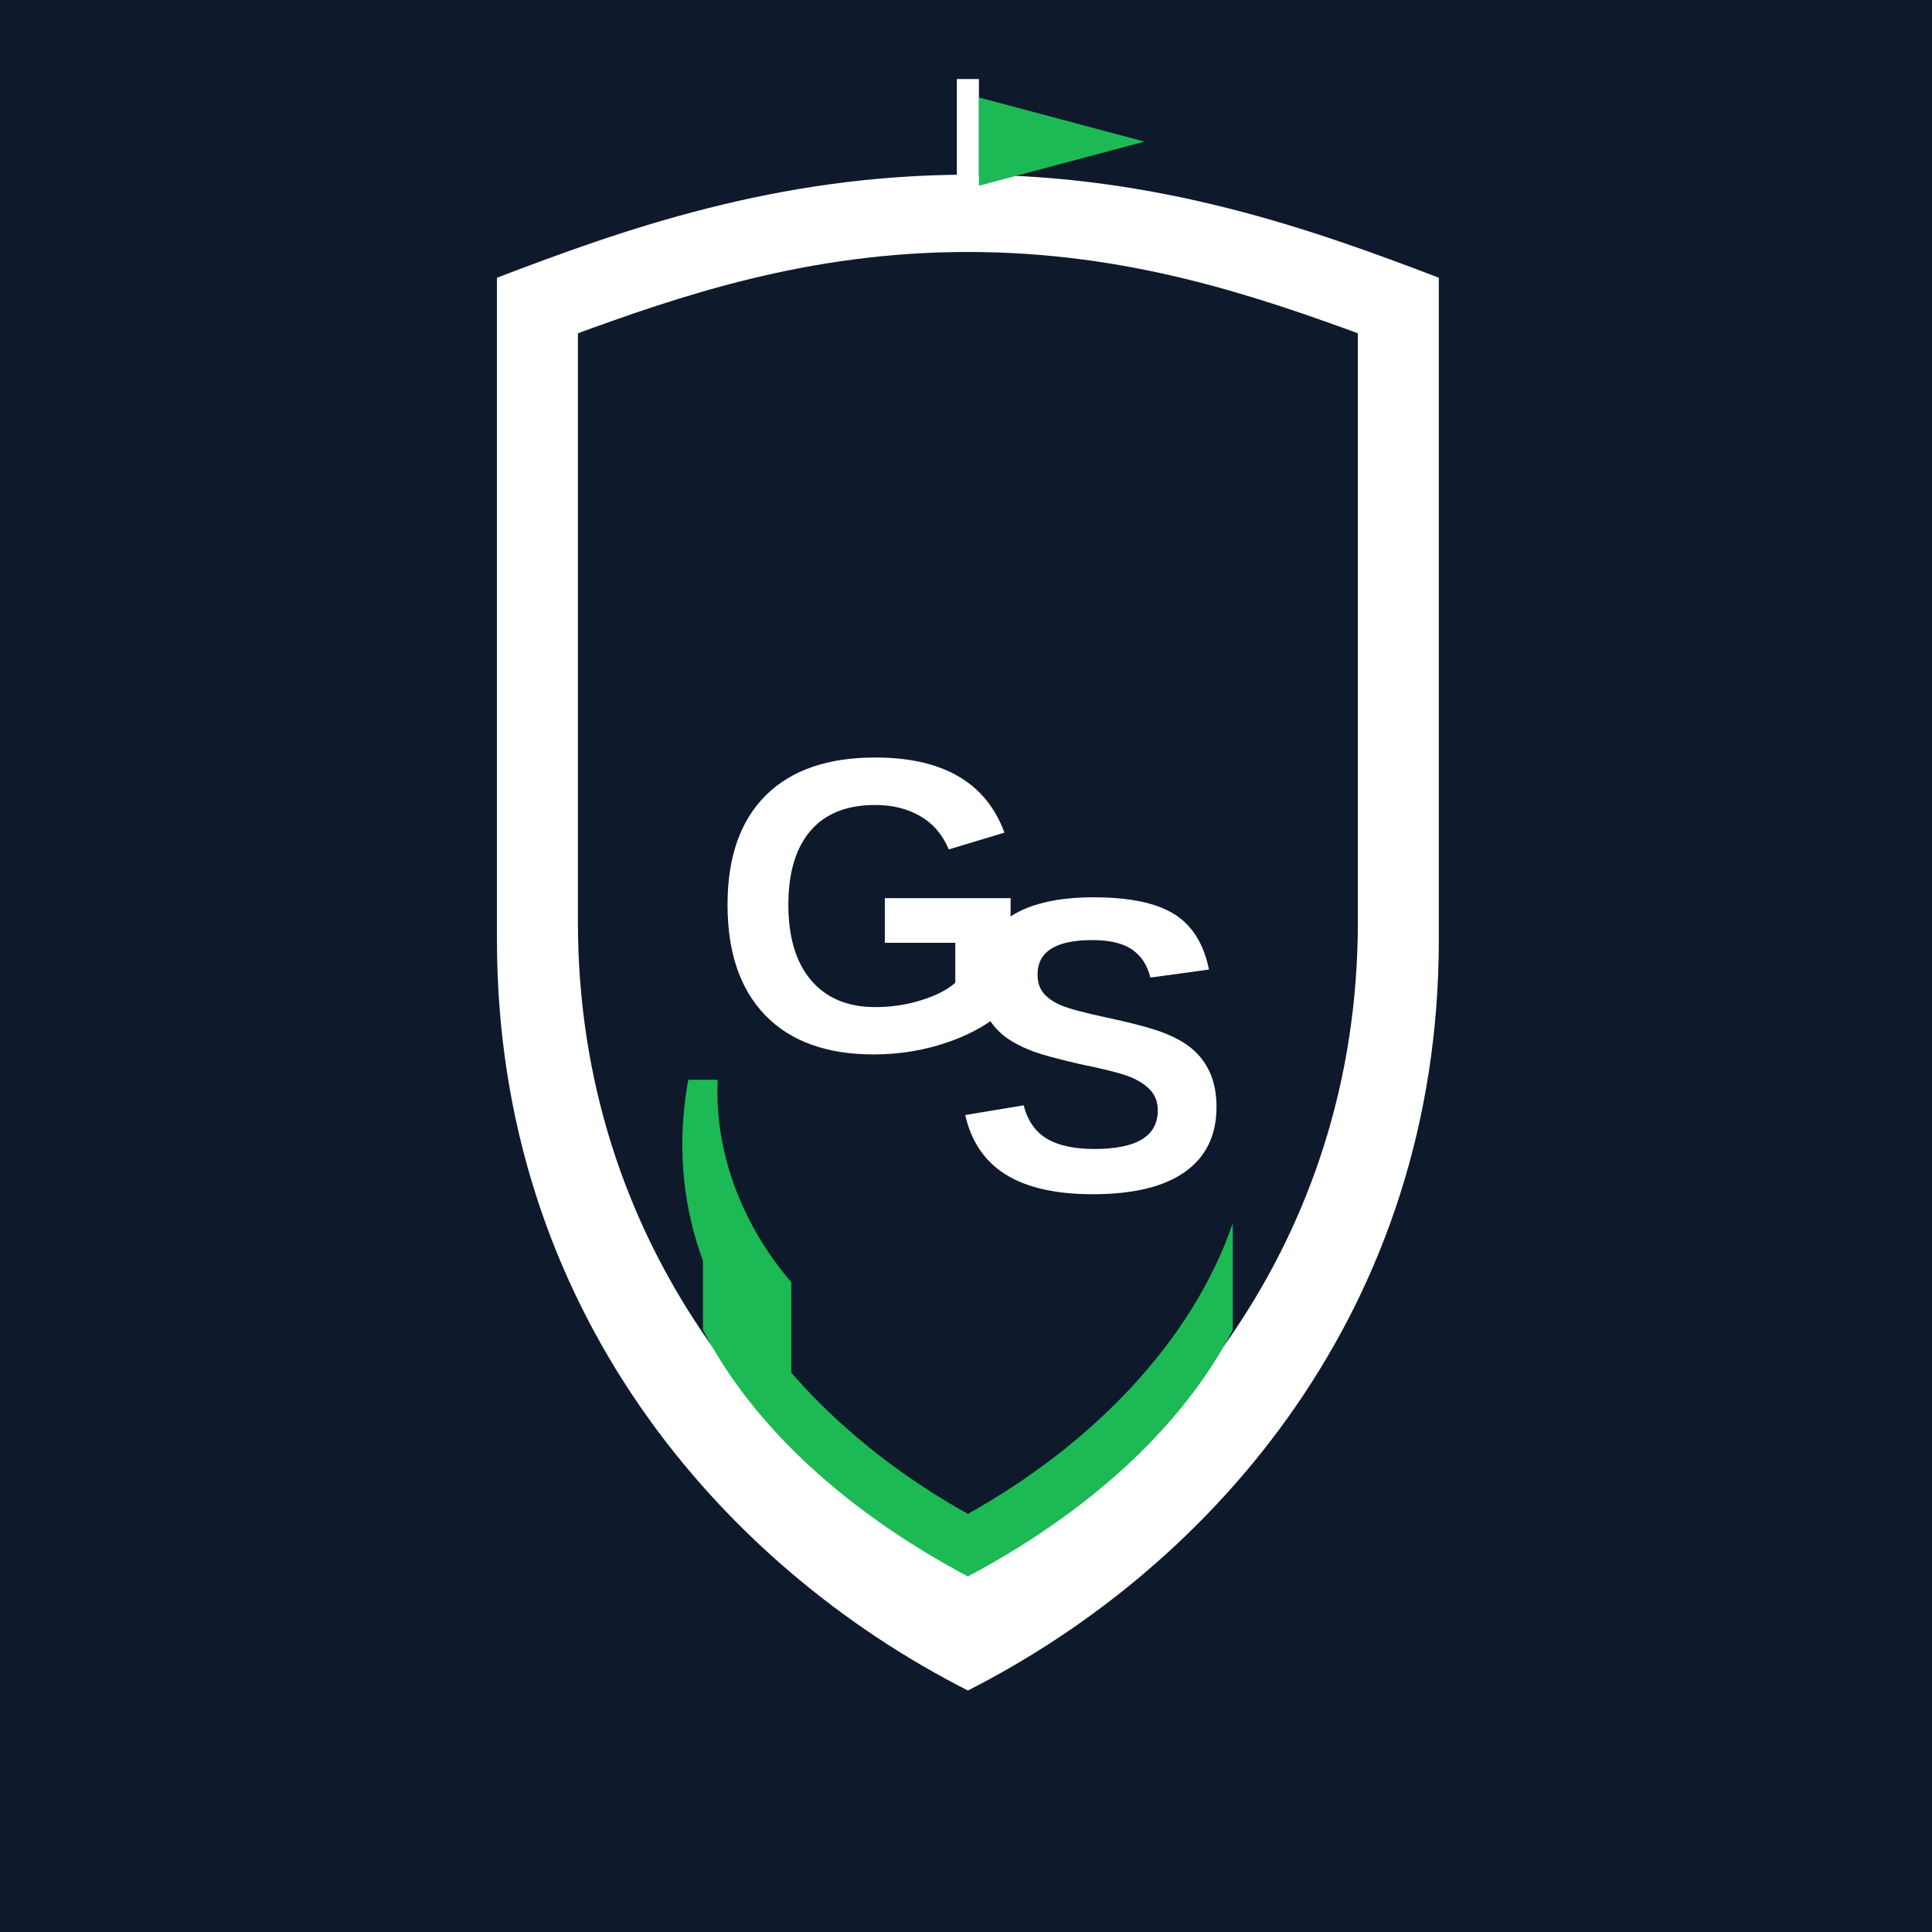
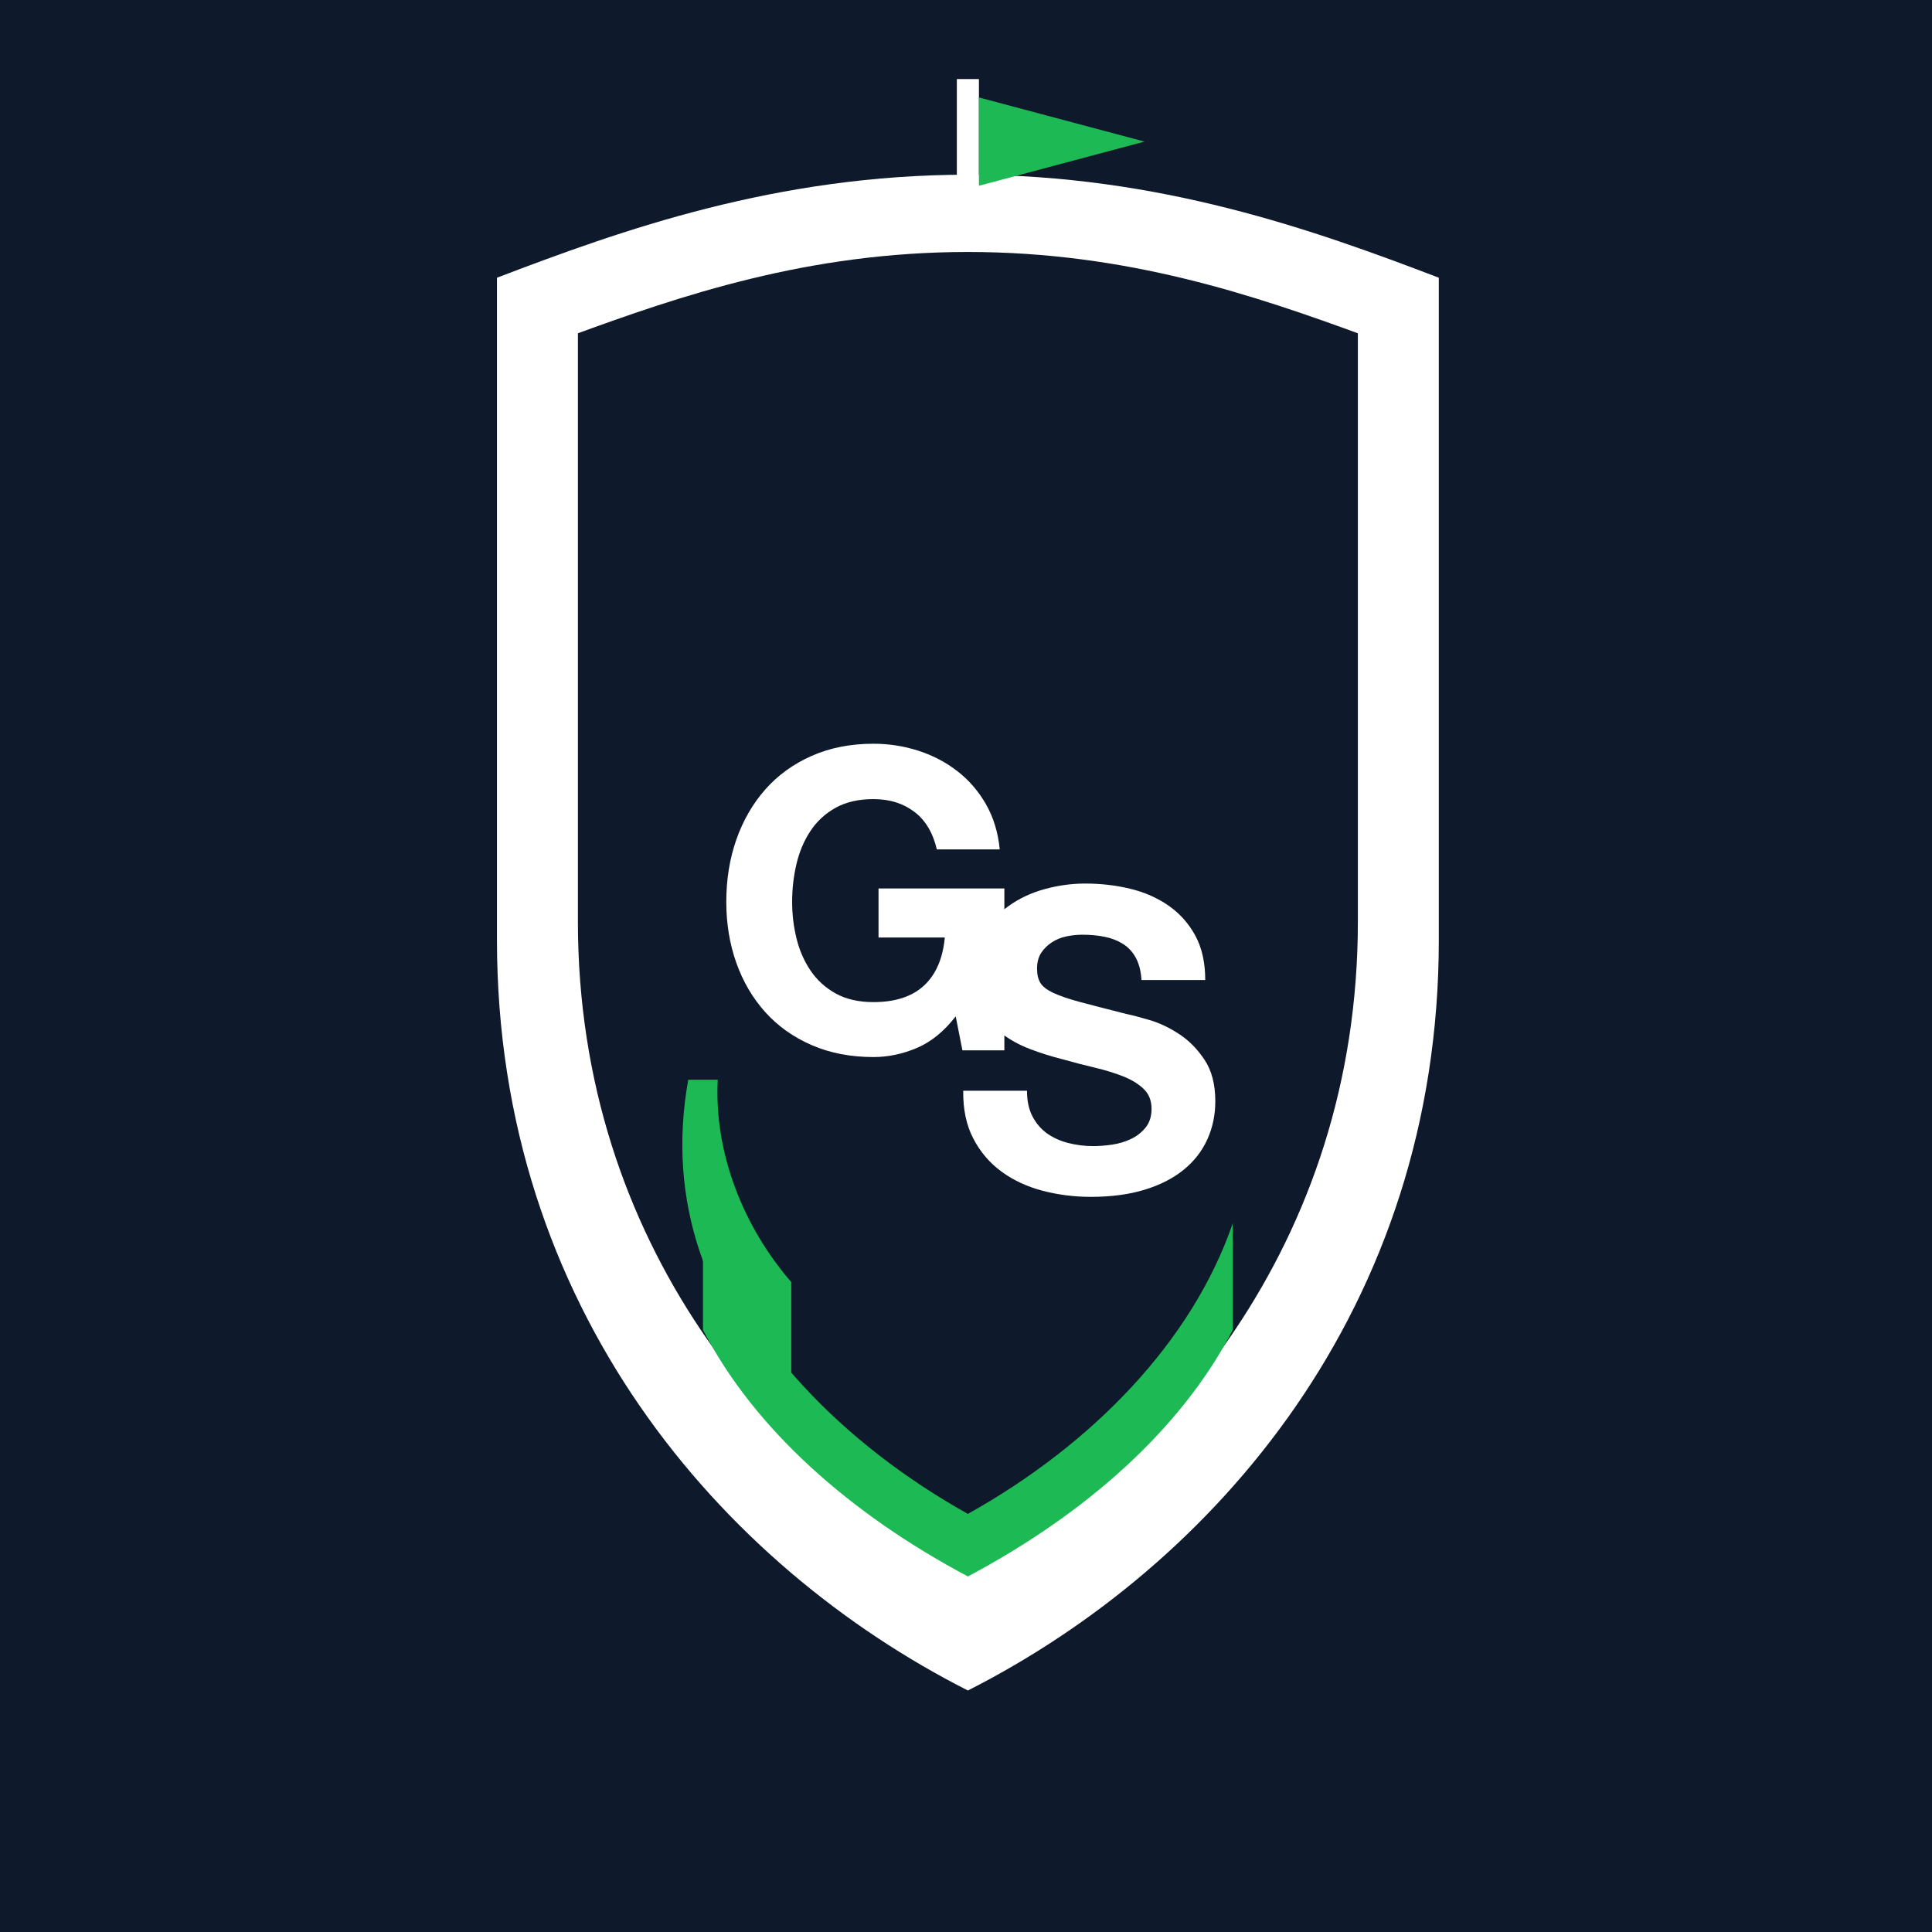
<svg xmlns="http://www.w3.org/2000/svg" viewBox="0 0 1024 1024" role="img" aria-label="The Golf Society Hub app icon">
  <rect width="1024" height="1024" fill="#0E1A2B" />
  <g transform="translate(162 38) scale(1.95)">
    <path fill="#FFFFFF" d="M180 28C128 28 86 43 52 56V236C52 336 113 406 180 440C247 406 308 336 308 236V56C274 43 232 28 180 28Z" />
    <path fill="#0E1A2B" d="M180 46C136 46 101 58 71 69V231C71 320 125 382 180 412C235 382 289 320 289 231V69C259 58 224 46 180 46Z" />
    <path fill="none" stroke="#FFFFFF" stroke-width="6" d="M180 46C136 46 101 58 71 69V231C71 320 125 382 180 412C235 382 289 320 289 231V69C259 58 224 46 180 46Z" />
    <rect x="177" y="2" width="6" height="44" fill="#FFFFFF" />
    <path fill="#1DB954" d="M183 7L228 19L183 31Z" />
    <path fill="#1DB954" d="M104 274C98 307 109 337 132 360V329C119 314 111 294 112 274Z" />
    <path fill="#1DB954" d="M180 392C146 373 119 345 108 313V342C122 369 148 392 180 409C212 392 238 369 252 342V313C241 345 214 373 180 392Z" />
-     <text x="110" y="266" fill="#FFFFFF" font-family="Montserrat, 'Avenir Next', 'Segoe UI', Arial, sans-serif" font-weight="700" font-size="114" letter-spacing="-5">G</text>
-     <text x="176" y="304" fill="#FFFFFF" font-family="Montserrat, 'Avenir Next', 'Segoe UI', Arial, sans-serif" font-weight="700" font-size="114" letter-spacing="-5">S</text>
+     <path fill="#FFFFFF" d="M66.69 -9.234 68.514 0.0H79.914V-44.004H45.714V-30.666H63.726Q62.928 -22.116 58.083 -17.613Q53.238 -13.11 44.346 -13.11Q38.304 -13.11 34.086 -15.447Q29.868 -17.784 27.246 -21.66Q24.624 -25.536 23.427 -30.381Q22.23 -35.226 22.23 -40.356Q22.23 -45.714 23.427 -50.73Q24.624 -55.746 27.246 -59.679Q29.868 -63.612 34.086 -65.949Q38.304 -68.286 44.346 -68.286Q50.844 -68.286 55.404 -64.866Q59.964 -61.446 61.56 -54.606H78.66Q77.976 -61.56 74.898 -66.918Q71.82 -72.276 67.089 -75.924Q62.358 -79.572 56.487 -81.453Q50.616 -83.334 44.346 -83.334Q34.998 -83.334 27.531 -80.028Q20.064 -76.722 14.934 -70.908Q9.804 -65.094 7.068 -57.285Q4.332 -49.476 4.332 -40.356Q4.332 -31.464 7.068 -23.769Q9.804 -16.074 14.934 -10.374Q20.064 -4.674 27.531 -1.425Q34.998 1.824 44.346 1.824Q50.274 1.824 56.088 -0.627Q61.902 -3.078 66.69 -9.234Z" transform="translate(110 266)" />
+     <path fill="#FFFFFF" d="M20.064 -27.018H2.736Q2.622 -19.494 5.472 -14.022Q8.322 -8.55 13.167 -5.016Q18.012 -1.482 24.339 0.171Q30.666 1.824 37.392 1.824Q45.714 1.824 52.041 -0.114Q58.368 -2.052 62.643 -5.529Q66.918 -9.006 69.084 -13.794Q71.25 -18.582 71.25 -24.168Q71.25 -31.008 68.343 -35.397Q65.436 -39.786 61.446 -42.408Q57.456 -45.03 53.409 -46.227Q49.362 -47.424 47.082 -47.88Q39.444 -49.818 34.713 -51.072Q29.982 -52.326 27.303 -53.58Q24.624 -54.834 23.712 -56.316Q22.8 -57.798 22.8 -60.192Q22.8 -62.814 23.94 -64.524Q25.08 -66.234 26.847 -67.374Q28.614 -68.514 30.78 -68.97Q32.946 -69.426 35.112 -69.426Q38.418 -69.426 41.211 -68.856Q44.004 -68.286 46.17 -66.918Q48.336 -65.55 49.647 -63.156Q50.958 -60.762 51.186 -57.114H68.514Q68.514 -64.182 65.835 -69.141Q63.156 -74.1 58.596 -77.292Q54.036 -80.484 48.165 -81.909Q42.294 -83.334 35.91 -83.334Q30.438 -83.334 24.966 -81.852Q19.494 -80.37 15.162 -77.292Q10.83 -74.214 8.151 -69.597Q5.472 -64.98 5.472 -58.71Q5.472 -53.124 7.581 -49.191Q9.69 -45.258 13.11 -42.636Q16.53 -40.014 20.862 -38.361Q25.194 -36.708 29.754 -35.568Q34.2 -34.314 38.532 -33.288Q42.864 -32.262 46.284 -30.894Q49.704 -29.526 51.813 -27.474Q53.922 -25.422 53.922 -22.116Q53.922 -19.038 52.326 -17.043Q50.73 -15.048 48.336 -13.908Q45.942 -12.768 43.206 -12.369Q40.47 -11.97 38.076 -11.97Q34.542 -11.97 31.236 -12.825Q27.93 -13.68 25.479 -15.447Q23.028 -17.214 21.546 -20.064Q20.064 -22.914 20.064 -27.018Z" transform="translate(176 304)" />
  </g>
</svg>
